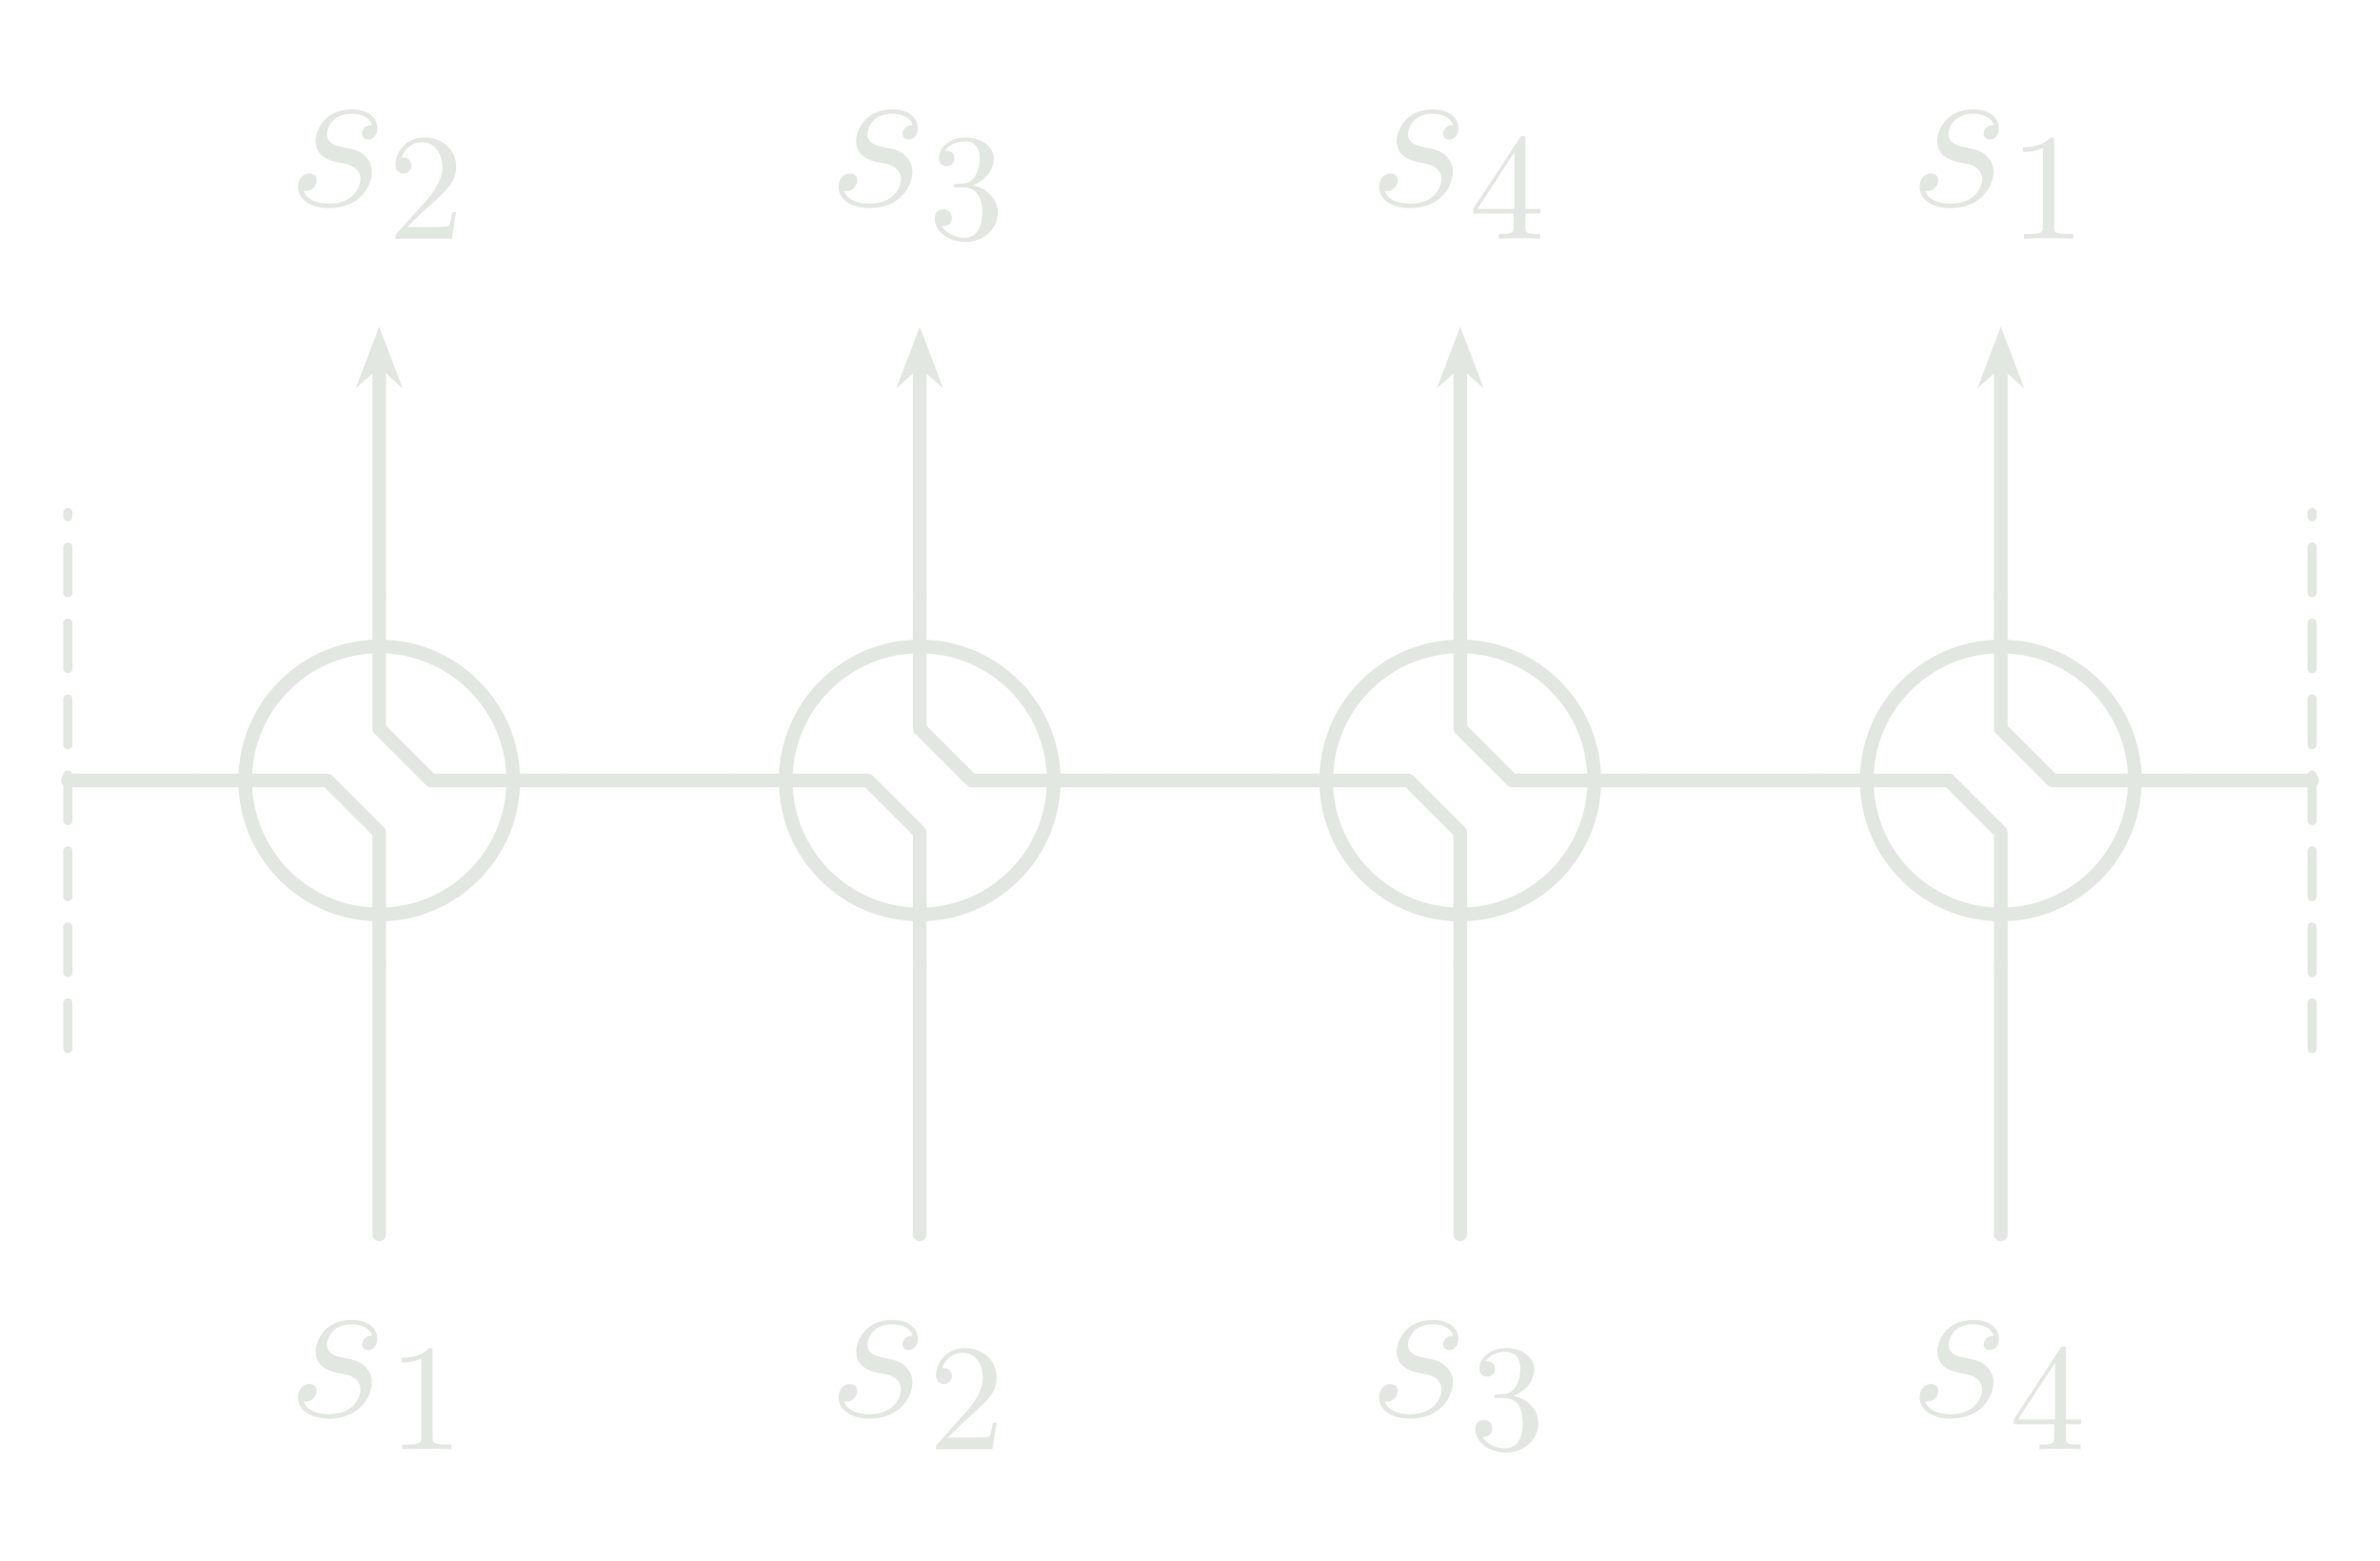
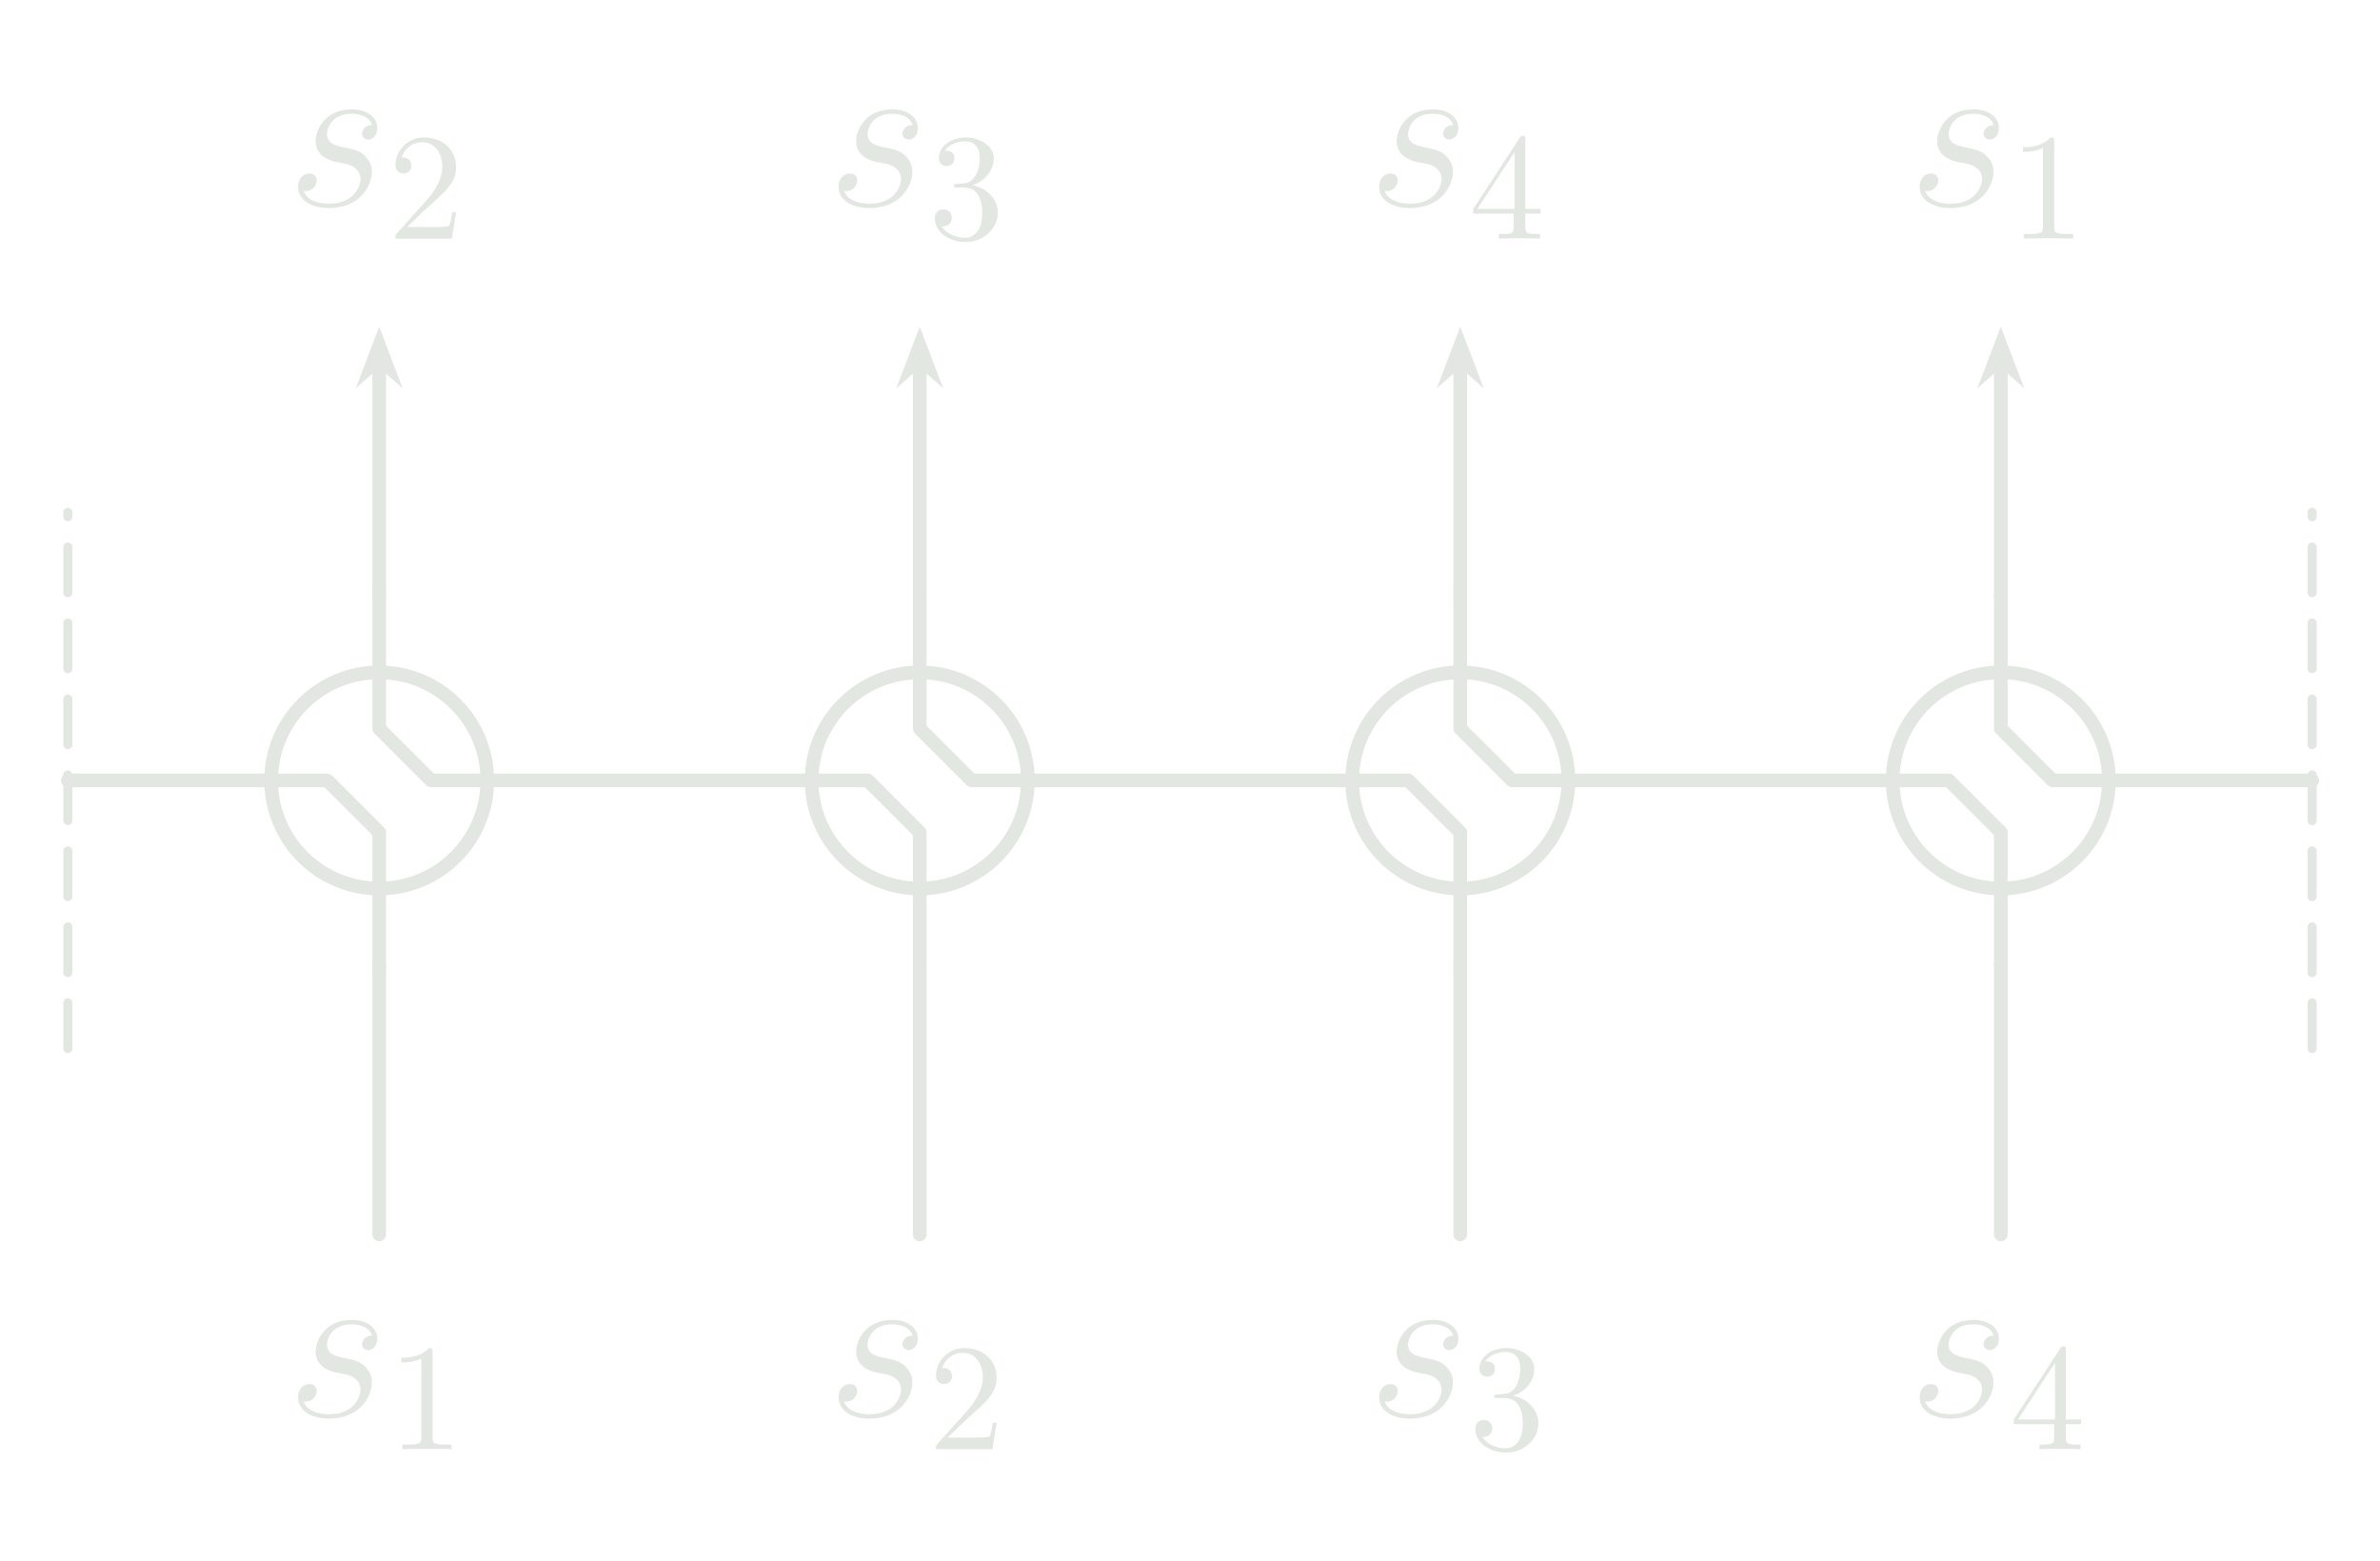
<svg xmlns="http://www.w3.org/2000/svg" xmlns:xlink="http://www.w3.org/1999/xlink" version="1.1" width="156.015pt" height="102.339pt" viewBox="-68.03 -68.03 156.015 102.339">
  <g fill="#e2e7e1" stroke="none">
    <defs>
      <path id="g0-115" d="M3.271-2.869C3.515-2.826 3.902-2.74 3.988-2.726C4.175-2.668 4.82-2.439 4.82-1.75C4.82-1.306 4.419-.143 2.754-.143C2.453-.143 1.377-.187 1.09-.976C1.664-.904 1.951-1.349 1.951-1.664C1.951-1.965 1.75-2.123 1.463-2.123C1.148-2.123 .732-1.879 .732-1.234C.732-.387 1.592 .143 2.74 .143C4.921 .143 5.566-1.463 5.566-2.209C5.566-2.425 5.566-2.826 5.107-3.285C4.749-3.63 4.404-3.701 3.63-3.859C3.242-3.945 2.625-4.074 2.625-4.72C2.625-5.007 2.884-6.04 4.246-6.04C4.849-6.04 5.437-5.81 5.581-5.294C4.949-5.294 4.921-4.749 4.921-4.734C4.921-4.433 5.193-4.347 5.322-4.347C5.523-4.347 5.925-4.505 5.925-5.107S5.38-6.327 4.261-6.327C2.381-6.327 1.879-4.849 1.879-4.261C1.879-3.171 2.941-2.941 3.271-2.869Z" />
      <path id="g1-49" d="M2.929-6.376C2.929-6.615 2.929-6.635 2.7-6.635C2.082-5.998 1.205-5.998 .887-5.998V-5.689C1.086-5.689 1.674-5.689 2.192-5.948V-.787C2.192-.428 2.162-.309 1.265-.309H.946V0C1.295-.03 2.162-.03 2.56-.03S3.826-.03 4.174 0V-.309H3.856C2.959-.309 2.929-.418 2.929-.787V-6.376Z" />
      <path id="g1-50" d="M1.265-.767L2.321-1.793C3.875-3.168 4.473-3.706 4.473-4.702C4.473-5.838 3.577-6.635 2.361-6.635C1.235-6.635 .498-5.719 .498-4.832C.498-4.274 .996-4.274 1.026-4.274C1.196-4.274 1.544-4.394 1.544-4.802C1.544-5.061 1.365-5.32 1.016-5.32C.936-5.32 .917-5.32 .887-5.31C1.116-5.958 1.654-6.326 2.232-6.326C3.138-6.326 3.567-5.519 3.567-4.702C3.567-3.905 3.068-3.118 2.521-2.501L.608-.369C.498-.259 .498-.239 .498 0H4.194L4.473-1.733H4.224C4.174-1.435 4.105-.996 4.005-.847C3.935-.767 3.278-.767 3.059-.767H1.265Z" />
      <path id="g1-51" d="M2.889-3.507C3.706-3.776 4.284-4.473 4.284-5.26C4.284-6.077 3.407-6.635 2.451-6.635C1.445-6.635 .687-6.037 .687-5.28C.687-4.951 .907-4.762 1.196-4.762C1.504-4.762 1.704-4.981 1.704-5.27C1.704-5.768 1.235-5.768 1.086-5.768C1.395-6.257 2.052-6.386 2.411-6.386C2.819-6.386 3.367-6.167 3.367-5.27C3.367-5.151 3.347-4.573 3.088-4.134C2.79-3.656 2.451-3.626 2.202-3.616C2.122-3.606 1.883-3.587 1.813-3.587C1.733-3.577 1.664-3.567 1.664-3.467C1.664-3.357 1.733-3.357 1.903-3.357H2.341C3.158-3.357 3.527-2.68 3.527-1.704C3.527-.349 2.839-.06 2.401-.06C1.973-.06 1.225-.229 .877-.817C1.225-.767 1.534-.986 1.534-1.365C1.534-1.724 1.265-1.923 .976-1.923C.737-1.923 .418-1.783 .418-1.345C.418-.438 1.345 .219 2.431 .219C3.646 .219 4.553-.687 4.553-1.704C4.553-2.521 3.925-3.298 2.889-3.507Z" />
      <path id="g1-52" d="M2.929-1.644V-.777C2.929-.418 2.909-.309 2.172-.309H1.963V0C2.371-.03 2.889-.03 3.308-.03S4.254-.03 4.663 0V-.309H4.453C3.716-.309 3.696-.418 3.696-.777V-1.644H4.692V-1.953H3.696V-6.486C3.696-6.685 3.696-6.745 3.537-6.745C3.447-6.745 3.417-6.745 3.337-6.625L.279-1.953V-1.644H2.929ZM2.989-1.953H.558L2.989-5.669V-1.953Z" />
    </defs>
    <g id="page1">
      <g stroke-miterlimit="10" transform="translate(-43.1721,-16.86014)scale(0.996264,-0.996264)">
        <g fill="#e2e7e1" stroke="#e2e7e1">
          <g stroke-width="0.4">
            <g stroke-width="0.9">
              <g stroke-linecap="round">
                <g stroke-linejoin="round">
-                   <path d="M8.82 0C8.82 4.871 4.871 8.82 0 8.82S-8.82 4.871-8.82 0S-4.871-8.82 0-8.82S8.82-4.871 8.82 0ZM0 0" fill="none" />
+                   <path d="M7.113 0C7.113 3.929 3.929 7.113 0 7.113S-7.113 3.929-7.113 0S-3.929-7.113 0-7.113S7.113-3.929 7.113 0ZM0 0" fill="none" />
                  <path d="M0-12.234V-3.414L-3.414 0H-12.234" fill="none" />
                  <path d="M12.234 0H3.414L0 3.414V12.234" fill="none" />
-                   <path d="M44.386 0C44.386 4.871 40.437 8.82 35.566 8.82C30.695 8.82 26.746 4.871 26.746 0S30.695-8.82 35.566-8.82C40.437-8.82 44.386-4.871 44.386 0ZM35.566 0" fill="none" />
+                   <path d="M42.679 0C42.679 3.929 39.494 7.113 35.566 7.113C31.637 7.113 28.453 3.929 28.453 0S31.637-7.113 35.566-7.113C39.494-7.113 42.679-3.929 42.679 0ZM35.566 0" fill="none" />
                  <path d="M35.566-12.234V-3.414L32.152 0H23.331" fill="none" />
                  <path d="M47.8 0H38.98L35.566 3.414V12.234" fill="none" />
-                   <path d="M79.952 0C79.952 4.871 76.003 8.82 71.132 8.82S62.312 4.871 62.312 0S66.26-8.82 71.132-8.82S79.952-4.871 79.952 0ZM71.132 0" fill="none" />
+                   <path d="M78.245 0C78.245 3.929 75.06 7.113 71.132 7.113C67.203 7.113 64.019 3.929 64.019 0S67.203-7.113 71.132-7.113C75.06-7.113 78.245-3.929 78.245 0ZM71.132 0" fill="none" />
                  <path d="M71.132-12.234V-3.414L67.718 0H58.897" fill="none" />
                  <path d="M83.366 0H74.546L71.132 3.414V12.234" fill="none" />
-                   <path d="M115.518 0C115.518 4.871 111.569 8.82 106.698 8.82C101.826 8.82 97.878 4.871 97.878 0S101.826-8.82 106.698-8.82C111.569-8.82 115.518-4.871 115.518 0ZM106.698 0" fill="none" />
+                   <path d="M113.811 0C113.811 3.929 110.626 7.113 106.698 7.113C102.769 7.113 99.585 3.929 99.585 0S102.769-7.113 106.698-7.113C110.626-7.113 113.811-3.929 113.811 0ZM106.698 0" fill="none" />
                  <path d="M106.698-12.234V-3.414L103.284 0H94.463" fill="none" />
                  <path d="M118.932 0H110.112L106.698 3.414V12.234" fill="none" />
                  <path d="M12.234 0H23.331" fill="none" />
                  <path d="M47.8 0H58.897" fill="none" />
                  <path d="M83.366 0H94.463" fill="none" />
                  <path d="M-12.234 0H-20.486" fill="none" />
                  <path d="M118.932 0H127.184" fill="none" />
                  <g stroke-dasharray="3.0,2.0" stroke-dashoffset="0.0">
                    <g stroke-width="0.6">
                      <path d="M-20.486-17.641V17.641" fill="none" />
                    </g>
                  </g>
                  <g stroke-dasharray="3.0,2.0" stroke-dashoffset="0.0">
                    <g stroke-width="0.6">
                      <path d="M127.184-17.641V17.641" fill="none" />
                    </g>
                  </g>
                  <path d="M0-12.234V-29.875" fill="none" />
                  <path d="M0 12.234V27.453" fill="none" />
                  <g transform="matrix(0.0,1.0,-1.0,0.0,0.0,25.87546)">
                    <g stroke-dasharray="none" stroke-dashoffset="0.0">
                      <g stroke-linejoin="miter">
                        <g stroke-width="0.675">
                          <path d="M3.039 0L1.09 .742L1.747 0L1.09-.742Z" />
                        </g>
                      </g>
                    </g>
                  </g>
                  <g transform="translate(-6.07082,-41.85367)">
                    <g stroke="none" transform="scale(-1.00375,1.00375)translate(-43.1721,-16.86014)scale(-1,-1)">
                      <g fill="#e2e7e1">
                        <g stroke="none">
                          <use x="-43.172" y="-16.86" xlink:href="#g0-115" />
                          <use x="-36.555" y="-14.708" xlink:href="#g1-49" />
                        </g>
                      </g>
                    </g>
                  </g>
                  <path d="M35.566-12.234V-29.875" fill="none" />
                  <path d="M35.566 12.234V27.453" fill="none" />
                  <g transform="matrix(0.0,1.0,-1.0,0.0,35.56592,25.87546)">
                    <g stroke-dasharray="none" stroke-dashoffset="0.0">
                      <g stroke-linejoin="miter">
                        <g stroke-width="0.675">
                          <path d="M3.039 0L1.09 .742L1.747 0L1.09-.742Z" />
                        </g>
                      </g>
                    </g>
                  </g>
                  <g transform="translate(29.4951,-41.85367)">
                    <g stroke="none" transform="scale(-1.00375,1.00375)translate(-43.1721,-16.86014)scale(-1,-1)">
                      <g fill="#e2e7e1">
                        <g stroke="none">
                          <use x="-43.172" y="-16.86" xlink:href="#g0-115" />
                          <use x="-36.555" y="-14.708" xlink:href="#g1-50" />
                        </g>
                      </g>
                    </g>
                  </g>
                  <path d="M71.132-12.234V-29.875" fill="none" />
                  <path d="M71.132 12.234V27.453" fill="none" />
                  <g transform="matrix(0.0,1.0,-1.0,0.0,71.13185,25.87546)">
                    <g stroke-dasharray="none" stroke-dashoffset="0.0">
                      <g stroke-linejoin="miter">
                        <g stroke-width="0.675">
                          <path d="M3.039 0L1.09 .742L1.747 0L1.09-.742Z" />
                        </g>
                      </g>
                    </g>
                  </g>
                  <g transform="translate(65.06104,-41.85367)">
                    <g stroke="none" transform="scale(-1.00375,1.00375)translate(-43.1721,-16.86014)scale(-1,-1)">
                      <g fill="#e2e7e1">
                        <g stroke="none">
                          <use x="-43.172" y="-16.86" xlink:href="#g0-115" />
                          <use x="-36.555" y="-14.708" xlink:href="#g1-51" />
                        </g>
                      </g>
                    </g>
                  </g>
                  <path d="M106.698-12.234V-29.875" fill="none" />
                  <path d="M106.698 12.234V27.453" fill="none" />
                  <g transform="matrix(0.0,1.0,-1.0,0.0,106.6978,25.87546)">
                    <g stroke-dasharray="none" stroke-dashoffset="0.0">
                      <g stroke-linejoin="miter">
                        <g stroke-width="0.675">
                          <path d="M3.039 0L1.09 .742L1.747 0L1.09-.742Z" />
                        </g>
                      </g>
                    </g>
                  </g>
                  <g transform="translate(100.627,-41.85367)">
                    <g stroke="none" transform="scale(-1.00375,1.00375)translate(-43.1721,-16.86014)scale(-1,-1)">
                      <g fill="#e2e7e1">
                        <g stroke="none">
                          <use x="-43.172" y="-16.86" xlink:href="#g0-115" />
                          <use x="-36.555" y="-14.708" xlink:href="#g1-52" />
                        </g>
                      </g>
                    </g>
                  </g>
                  <g transform="translate(-6.07082,37.81366)">
                    <g stroke="none" transform="scale(-1.00375,1.00375)translate(-43.1721,-16.86014)scale(-1,-1)">
                      <g fill="#e2e7e1">
                        <g stroke="none">
                          <use x="-43.172" y="-16.86" xlink:href="#g0-115" />
                          <use x="-36.555" y="-14.708" xlink:href="#g1-50" />
                        </g>
                      </g>
                    </g>
                  </g>
                  <g transform="translate(29.4951,37.81366)">
                    <g stroke="none" transform="scale(-1.00375,1.00375)translate(-43.1721,-16.86014)scale(-1,-1)">
                      <g fill="#e2e7e1">
                        <g stroke="none">
                          <use x="-43.172" y="-16.86" xlink:href="#g0-115" />
                          <use x="-36.555" y="-14.708" xlink:href="#g1-51" />
                        </g>
                      </g>
                    </g>
                  </g>
                  <g transform="translate(65.06104,37.81366)">
                    <g stroke="none" transform="scale(-1.00375,1.00375)translate(-43.1721,-16.86014)scale(-1,-1)">
                      <g fill="#e2e7e1">
                        <g stroke="none">
                          <use x="-43.172" y="-16.86" xlink:href="#g0-115" />
                          <use x="-36.555" y="-14.708" xlink:href="#g1-52" />
                        </g>
                      </g>
                    </g>
                  </g>
                  <g transform="translate(100.627,37.81366)">
                    <g stroke="none" transform="scale(-1.00375,1.00375)translate(-43.1721,-16.86014)scale(-1,-1)">
                      <g fill="#e2e7e1">
                        <g stroke="none">
                          <use x="-43.172" y="-16.86" xlink:href="#g0-115" />
                          <use x="-36.555" y="-14.708" xlink:href="#g1-49" />
                        </g>
                      </g>
                    </g>
                  </g>
                </g>
              </g>
            </g>
          </g>
        </g>
      </g>
    </g>
  </g>
</svg>
